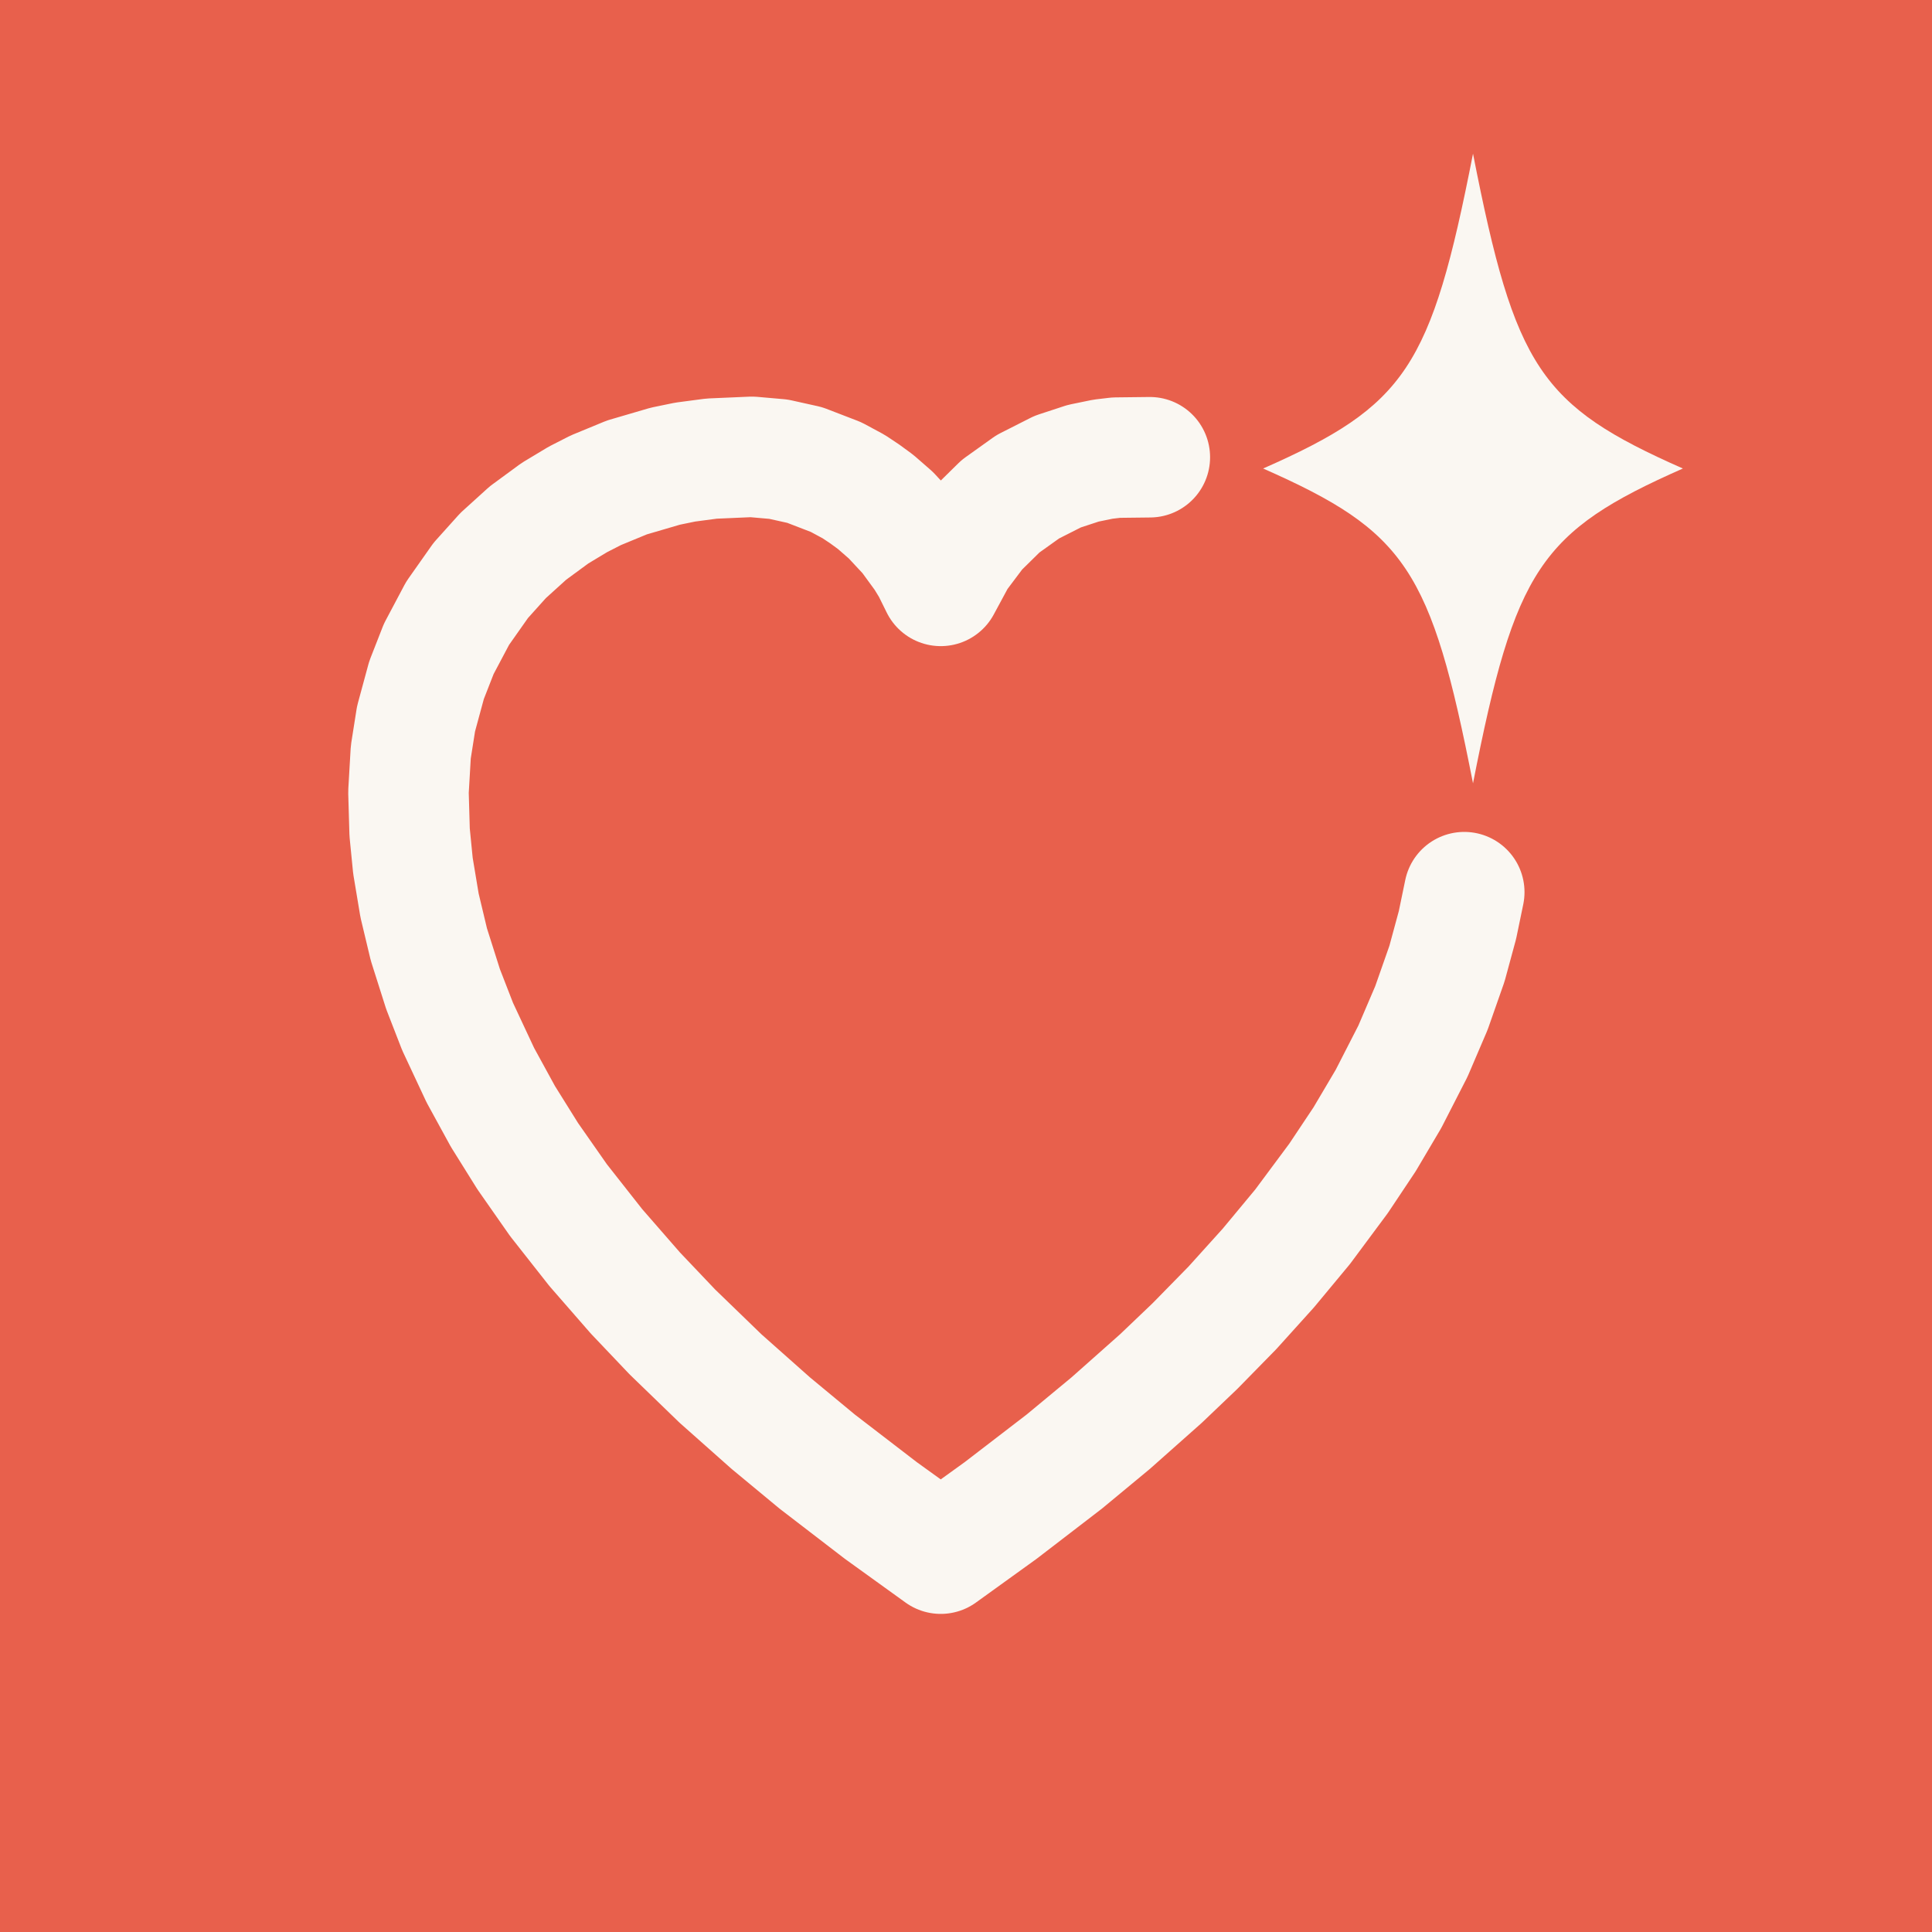
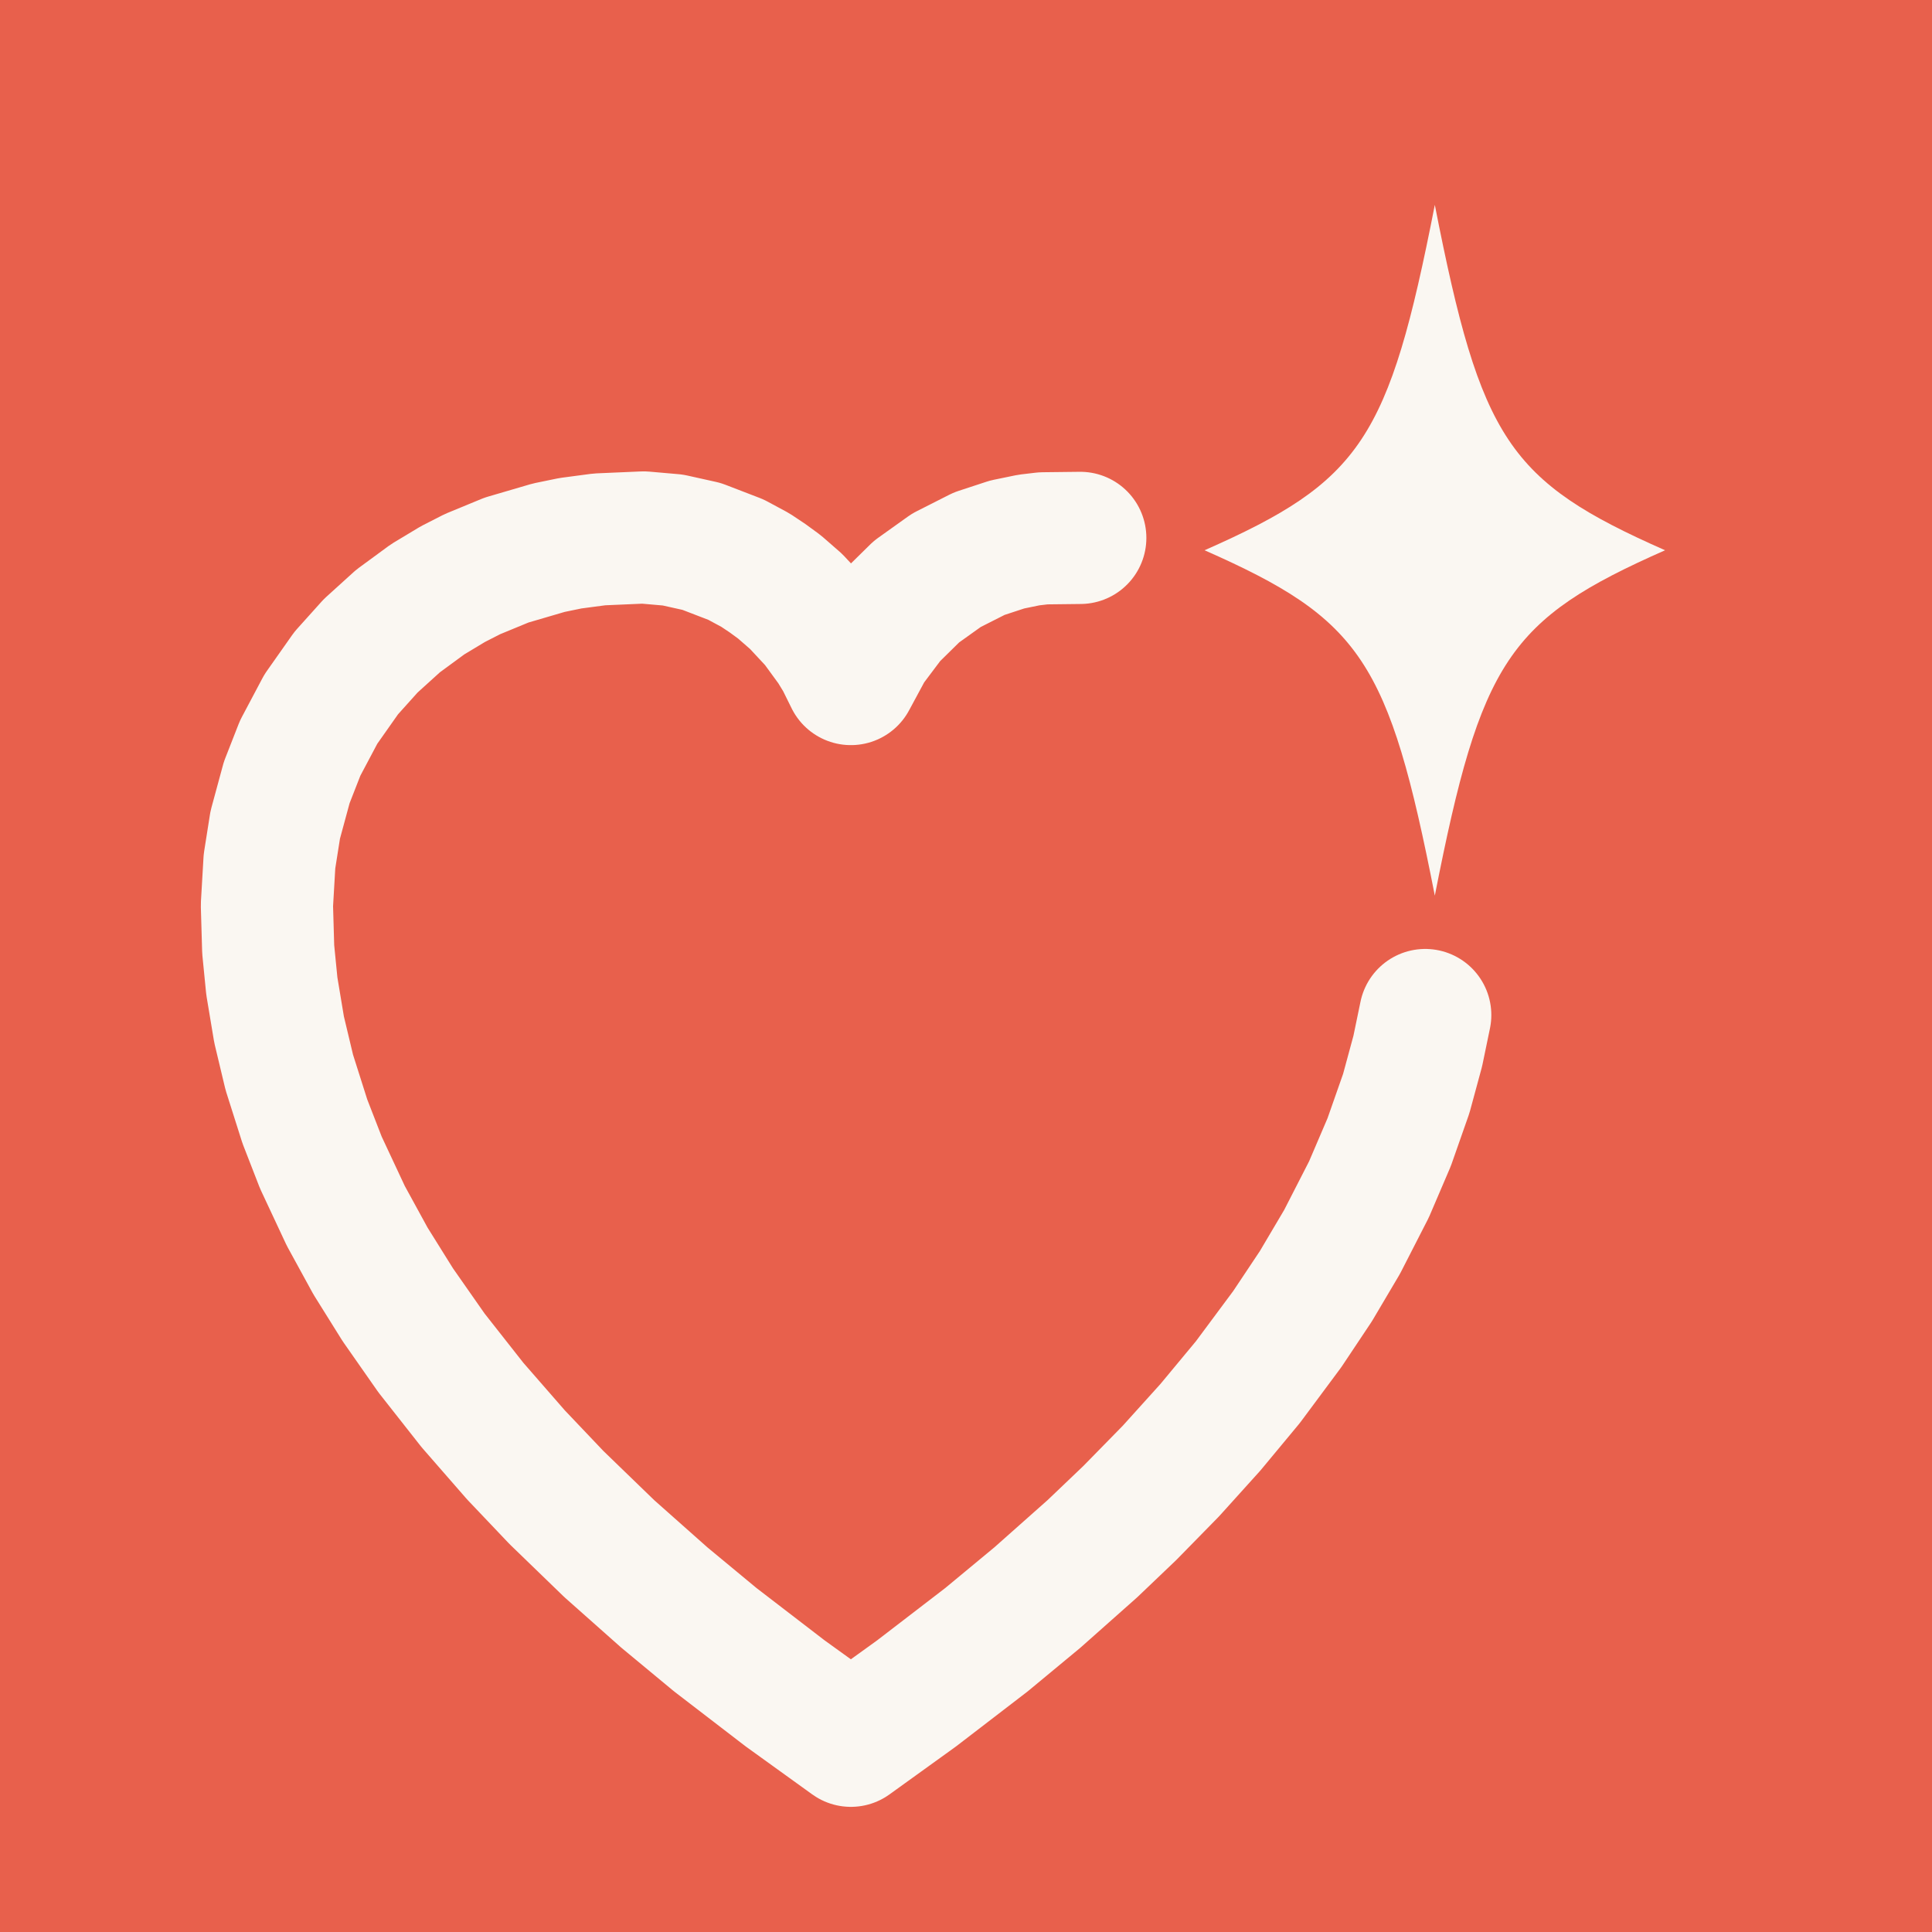
<svg xmlns="http://www.w3.org/2000/svg" viewBox="0 0 1024 1024">
  <rect width="1024" height="1024" fill="#E8604C" />
-   <g transform="translate(512 512) scale(1.03) translate(-510 -552)">
+   <g transform="translate(512 512) scale(1.13) translate(-551 -491)">
    <path d="M766.4 514.0 L762.9 530.9 L757.5 550.8 L749.5 573.6 L740.0 595.8 L727.4 620.4 L715.1 641.2 L701.7 661.3 L683.2 686.2 L665.6 707.4 L647.1 727.9 L627.8 747.6 L610.3 764.3 L584.5 787.2 L560.6 807.0 L527.8 832.2 L497.0 854.4 L466.2 832.2 L433.4 807.0 L409.5 787.2 L383.7 764.3 L358.9 740.3 L339.9 720.3 L319.5 696.9 L300.3 672.5 L284.5 649.9 L271.7 629.4 L260.1 608.2 L248.4 583.2 L240.9 563.9 L233.6 540.9 L228.8 520.8 L225.4 500.4 L223.7 483.2 L223.1 462.5 L224.3 441.9 L227.0 424.8 L232.4 404.9 L238.7 388.8 L248.4 370.5 L260.3 353.6 L271.8 340.8 L284.6 329.2 L298.5 319.0 L310.3 311.9 L319.5 307.2 L335.5 300.6 L355.3 294.8 L365.5 292.7 L379.1 290.9 L399.8 290.0 L413.5 291.2 L427.0 294.2 L443.1 300.4 L452.2 305.3 L457.9 309.1 L463.5 313.2 L471.3 320.0 L480.7 330.1 L488.8 341.2 L492.4 347.1 L497.0 356.4 L505.2 341.2 L515.5 327.5 L527.8 315.4 L541.8 305.4 L557.2 297.6 L570.3 293.3 L580.5 291.2 L587.3 290.4 L604.6 290.2" fill="none" stroke="#FAF7F2" stroke-width="62" stroke-linecap="round" stroke-linejoin="round" />
    <path d="M 770.9 134.0 C 792.5 244.2 805.5 263.6 878.9 296.0 C 805.5 328.4 792.5 347.8 770.9 458.0 C 749.3 347.8 736.3 328.4 662.9 296.0 C 736.3 263.6 749.3 244.2 770.9 134.0 Z" fill="#FAF7F2" />
  </g>
</svg>
